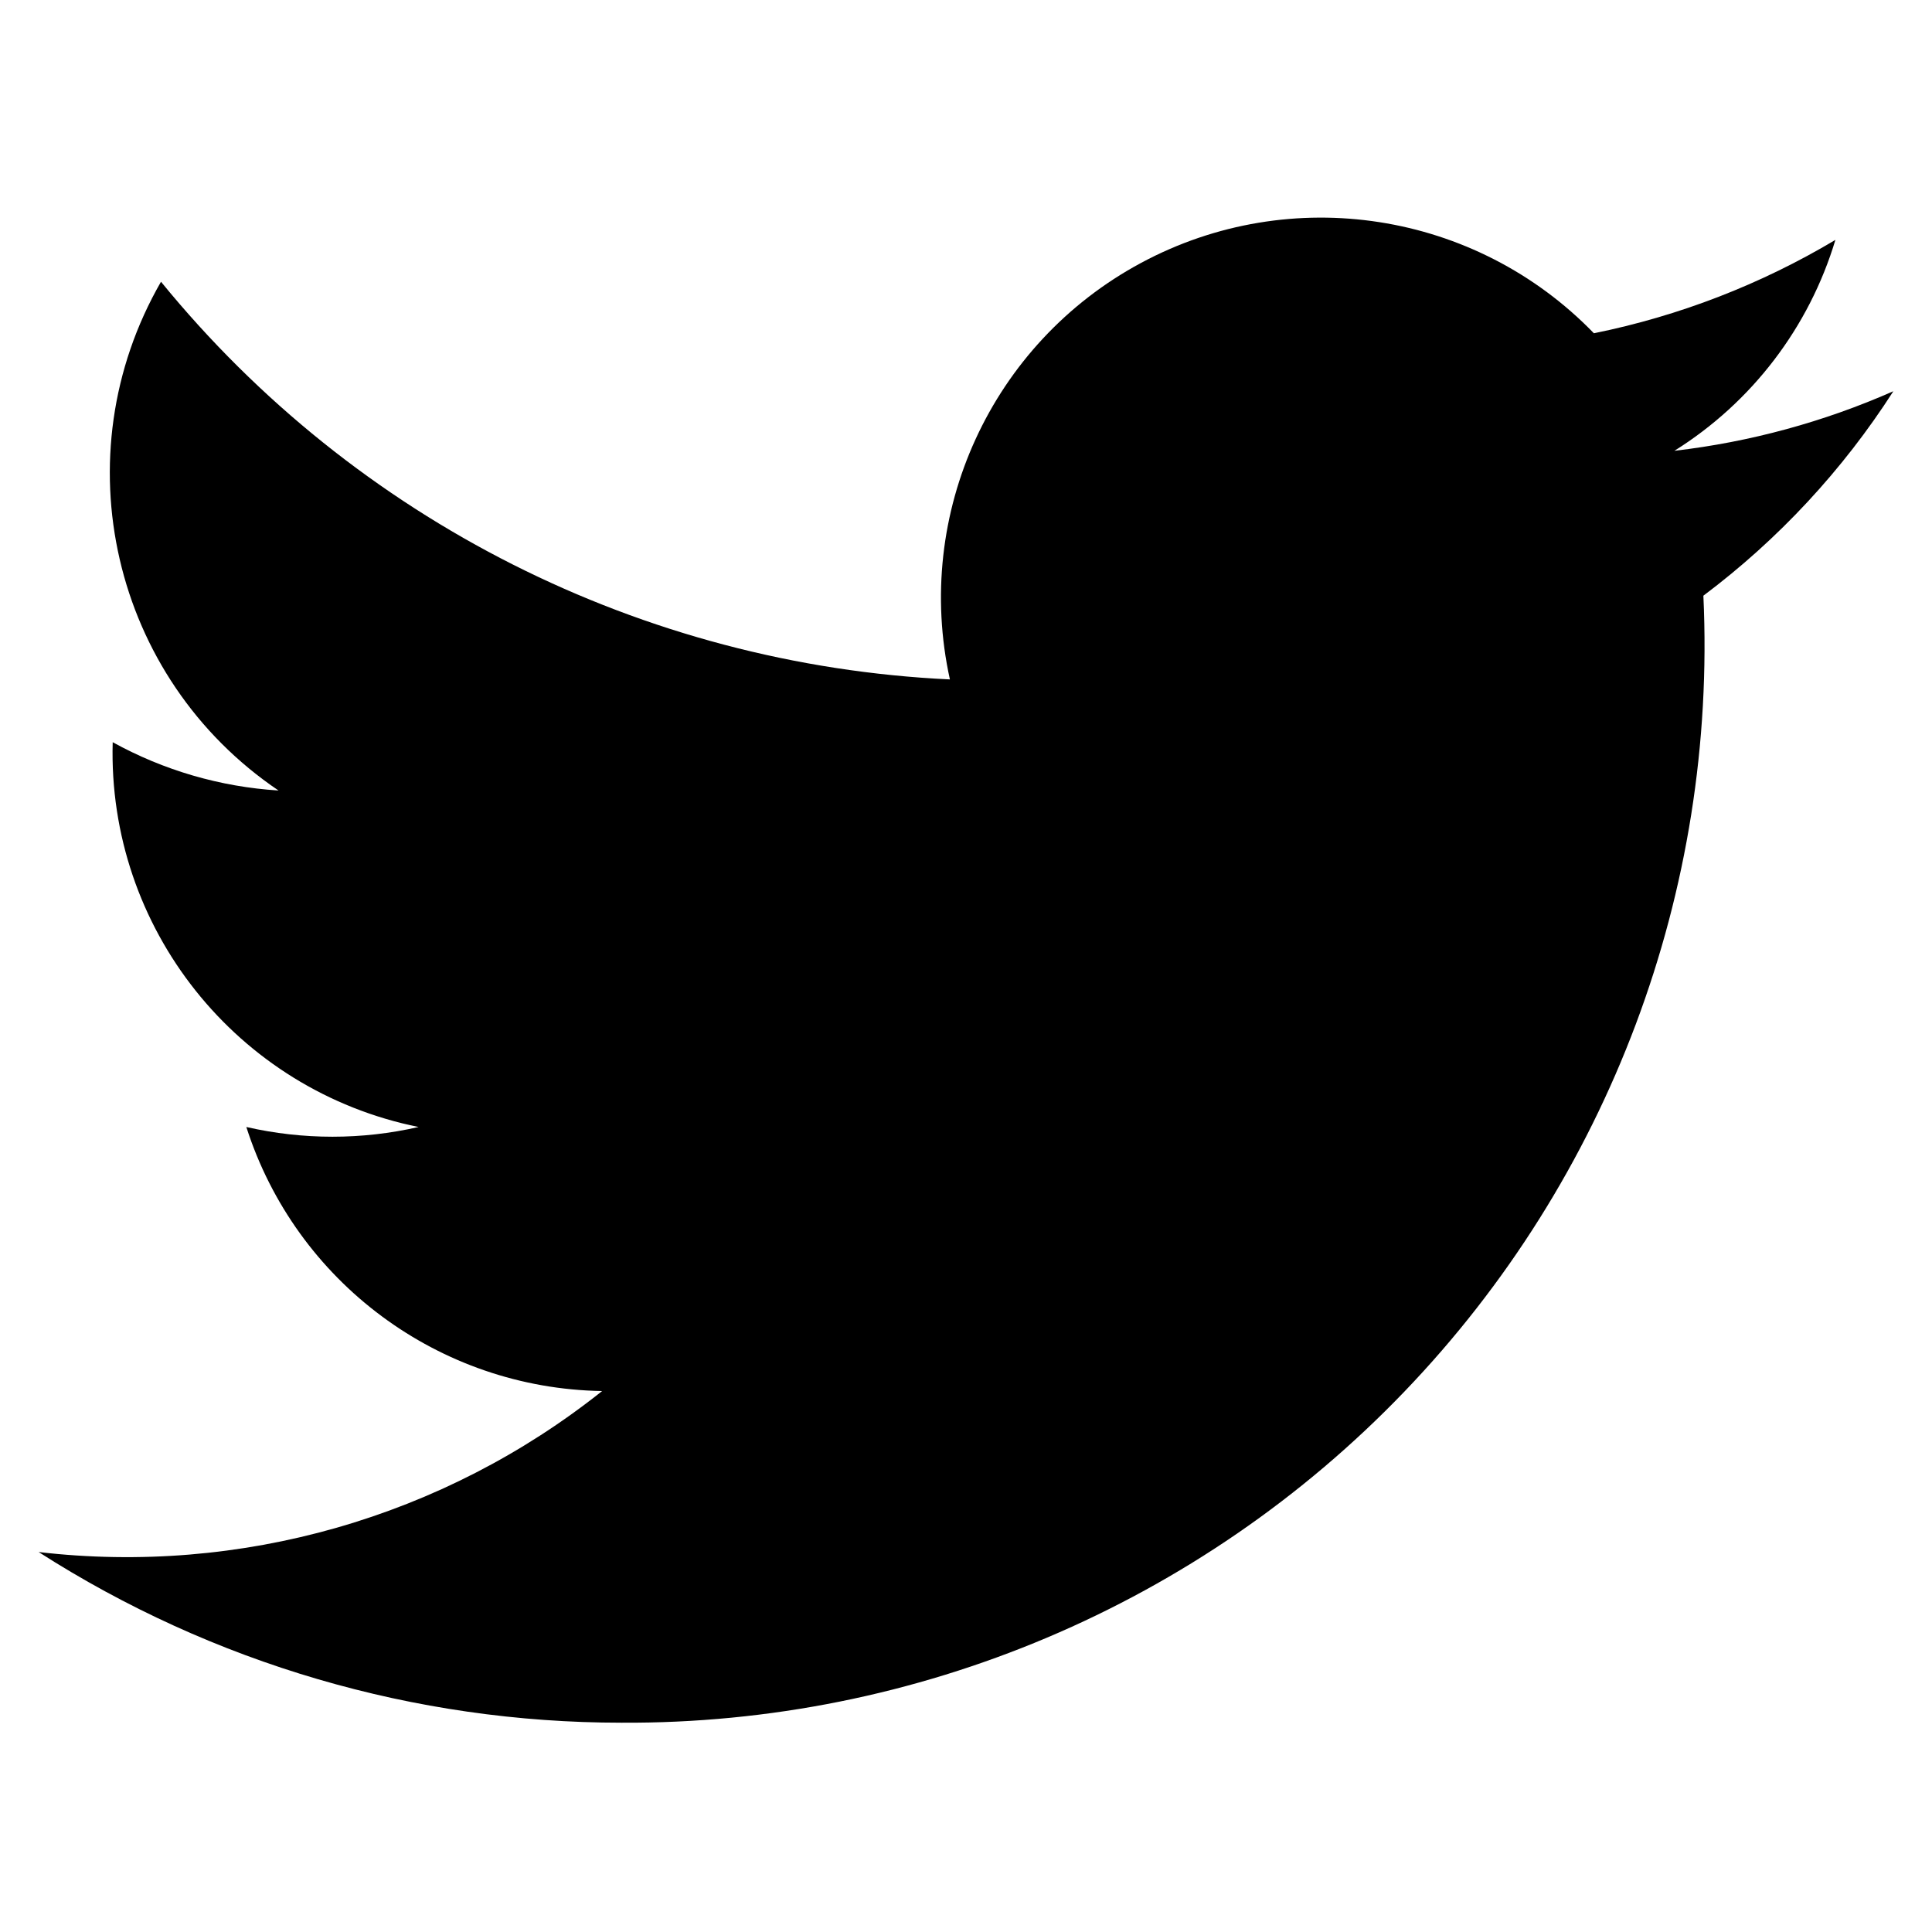
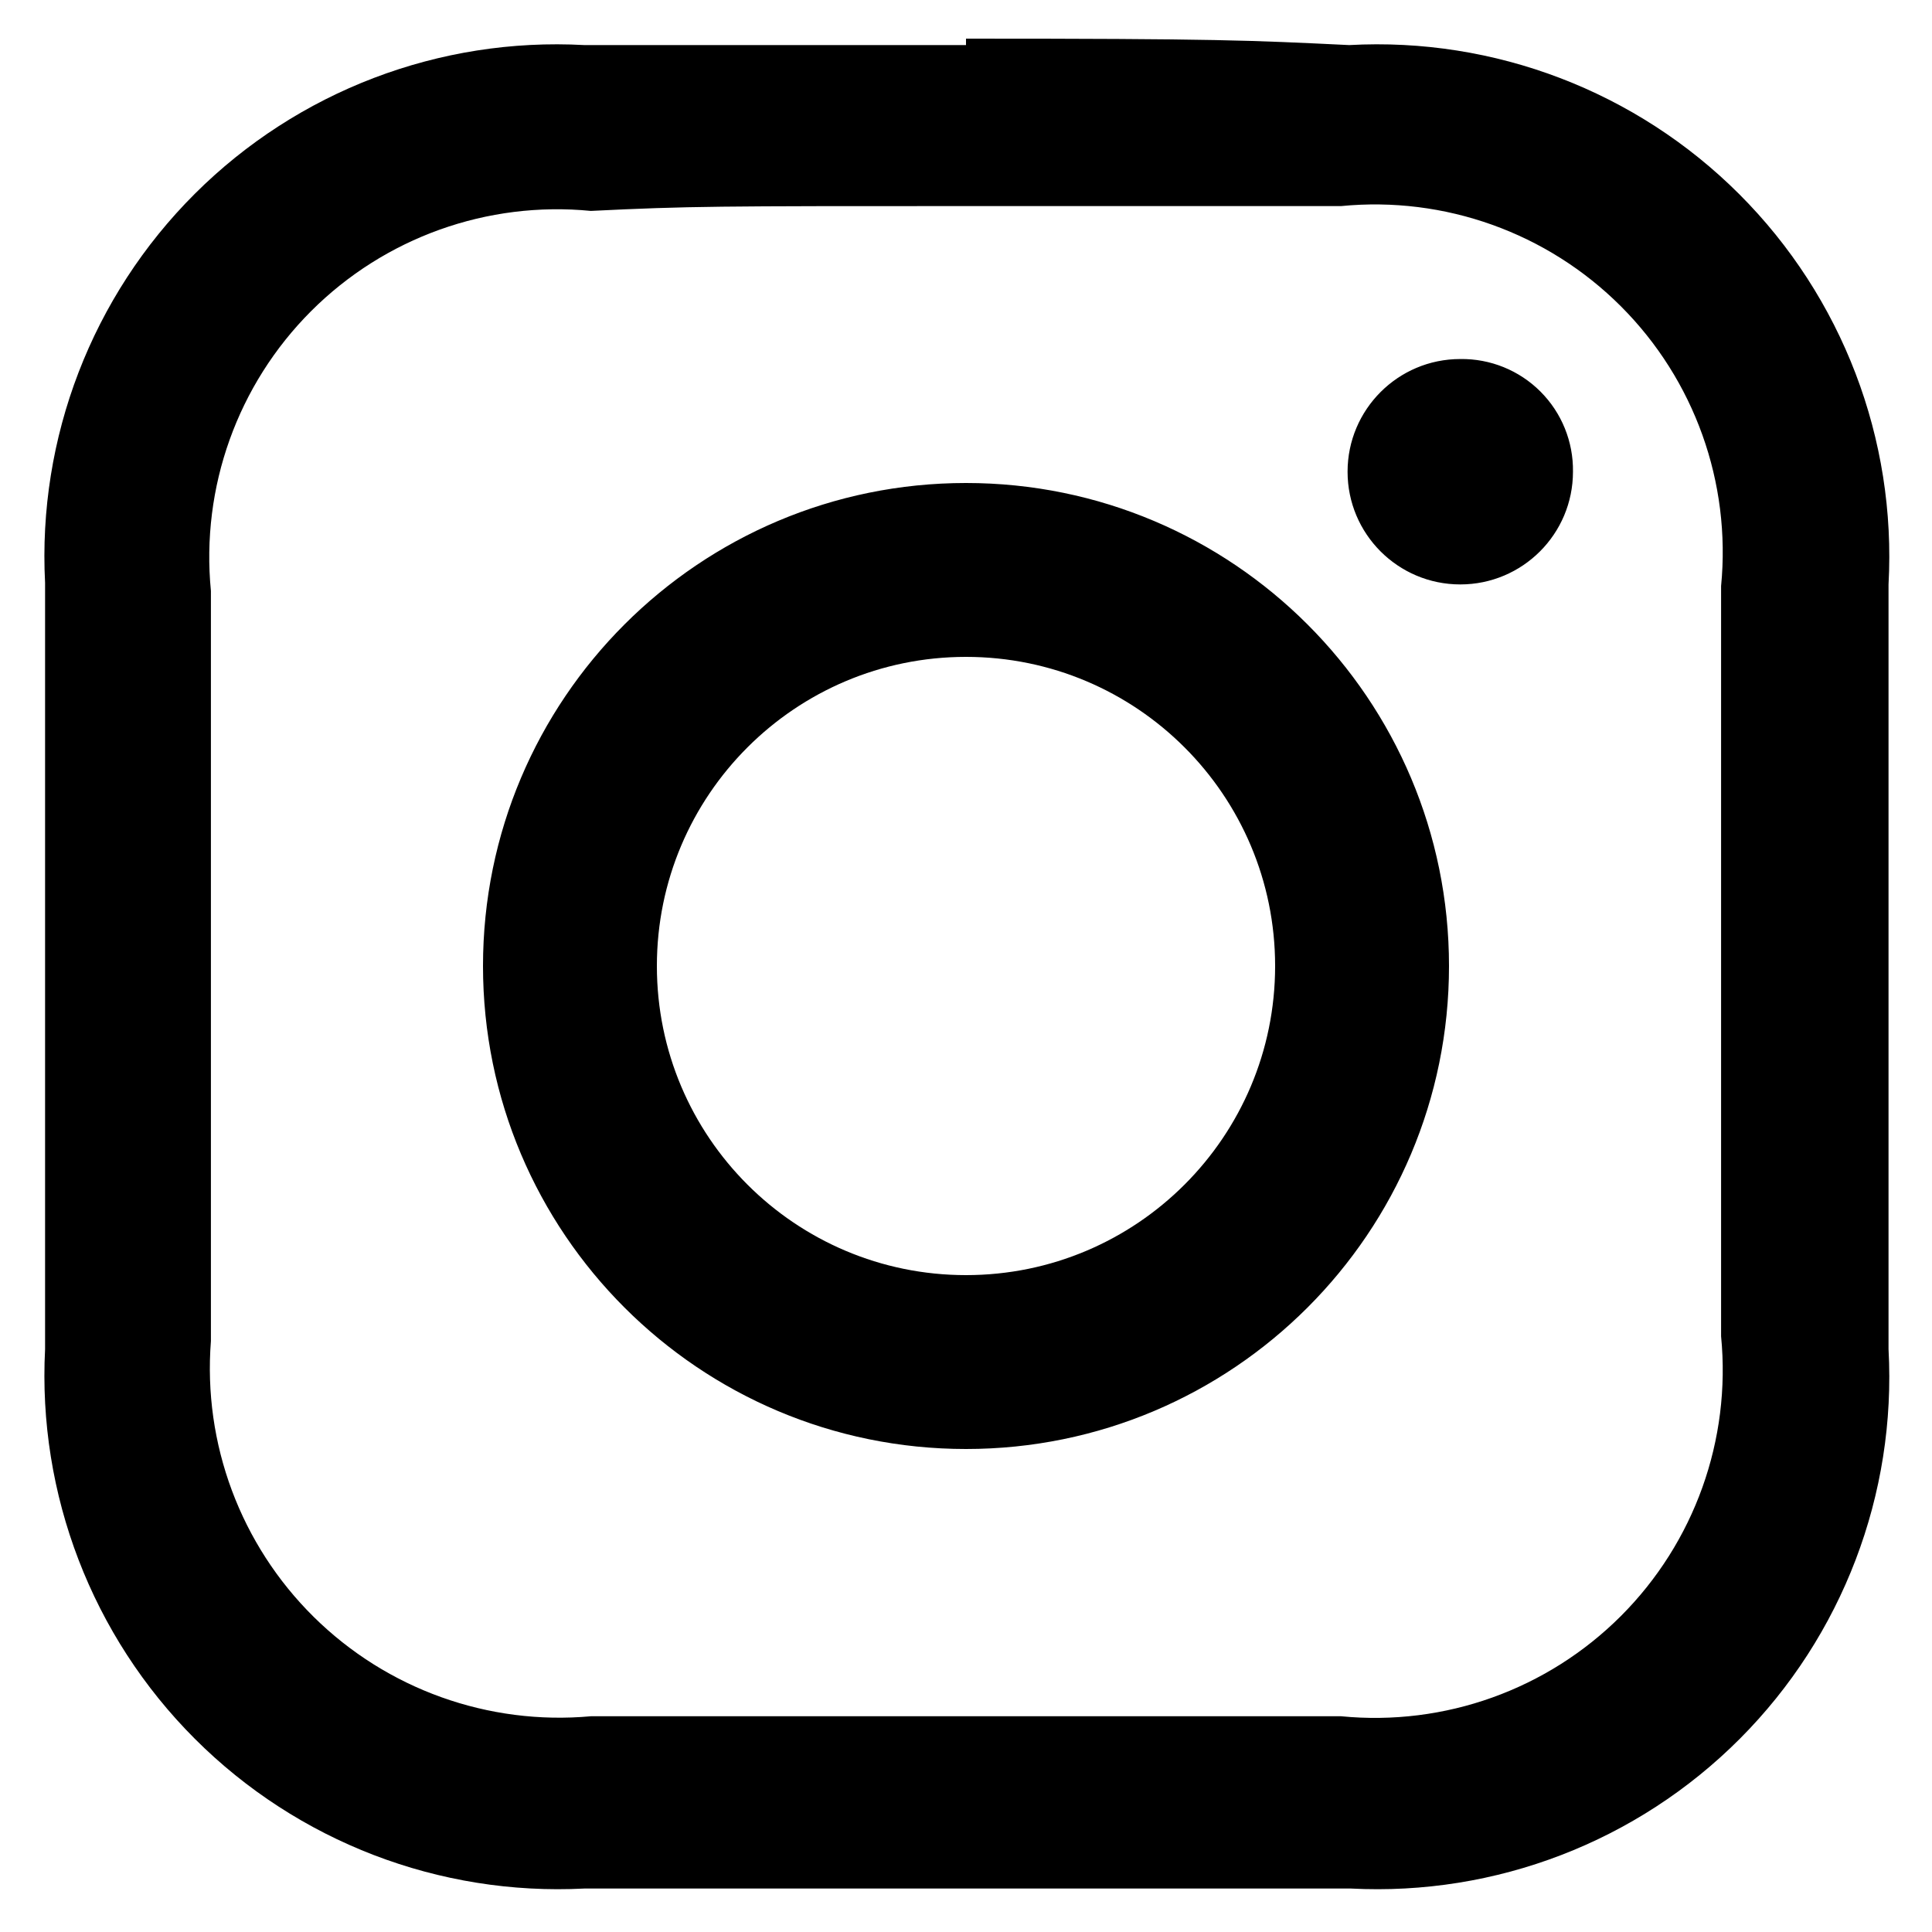
<svg xmlns="http://www.w3.org/2000/svg" viewBox="0 0 12 12">
-   <path class="icn__path" d="M11.76,2.43a4.72,4.72,0,0,1-1.36.37,2.34,2.34,0,0,0,1-1.31,4.78,4.78,0,0,1-1.5.58,2.36,2.36,0,0,0-4,2.15A6.73,6.73,0,0,1,1,1.75a2.38,2.38,0,0,0,.73,3.16A2.45,2.45,0,0,1,.7,4.61,2.37,2.37,0,0,0,2.6,7,2.4,2.4,0,0,1,1.53,7,2.36,2.36,0,0,0,3.74,8.64a4.74,4.74,0,0,1-3.5,1,6.71,6.71,0,0,0,3.62,1.06,6.69,6.69,0,0,0,6.72-7A4.89,4.89,0,0,0,11.76,2.43Z" />
+   <path class="icn__path" d="M6,1.28c1.54,0,1.72,0,2.33,0a2.16,2.16,0,0,1,2.36,2.36c0,.61,0,.79,0,2.33s0,1.72,0,2.33a2.16,2.16,0,0,1-2.36,2.36c-.61,0-.79,0-2.33,0s-1.72,0-2.33,0A2.17,2.17,0,0,1,1.31,8.33c0-.61,0-.79,0-2.33s0-1.72,0-2.33A2.16,2.16,0,0,1,3.67,1.31C4.28,1.28,4.46,1.28,6,1.28Zm0-1c-1.56,0-1.76,0-2.37,0A3.18,3.18,0,0,0,.28,3.62c0,.62,0,.82,0,2.38s0,1.76,0,2.38a3.19,3.19,0,0,0,3.35,3.35c.62,0,.82,0,2.38,0s1.76,0,2.38,0a3.18,3.18,0,0,0,3.34-3.35c0-.62,0-.82,0-2.38s0-1.76,0-2.37A3.18,3.18,0,0,0,8.38.28C7.76.25,7.56.24,6,.24ZM6,3A3,3,0,1,0,9,6,3,3,0,0,0,6,3ZM6,7.92A1.92,1.92,0,1,1,7.92,6,1.92,1.92,0,0,1,6,7.92ZM9.07,2.23a.7.7,0,1,0,.7.7A.69.69,0,0,0,9.07,2.23Z" />
</svg>
